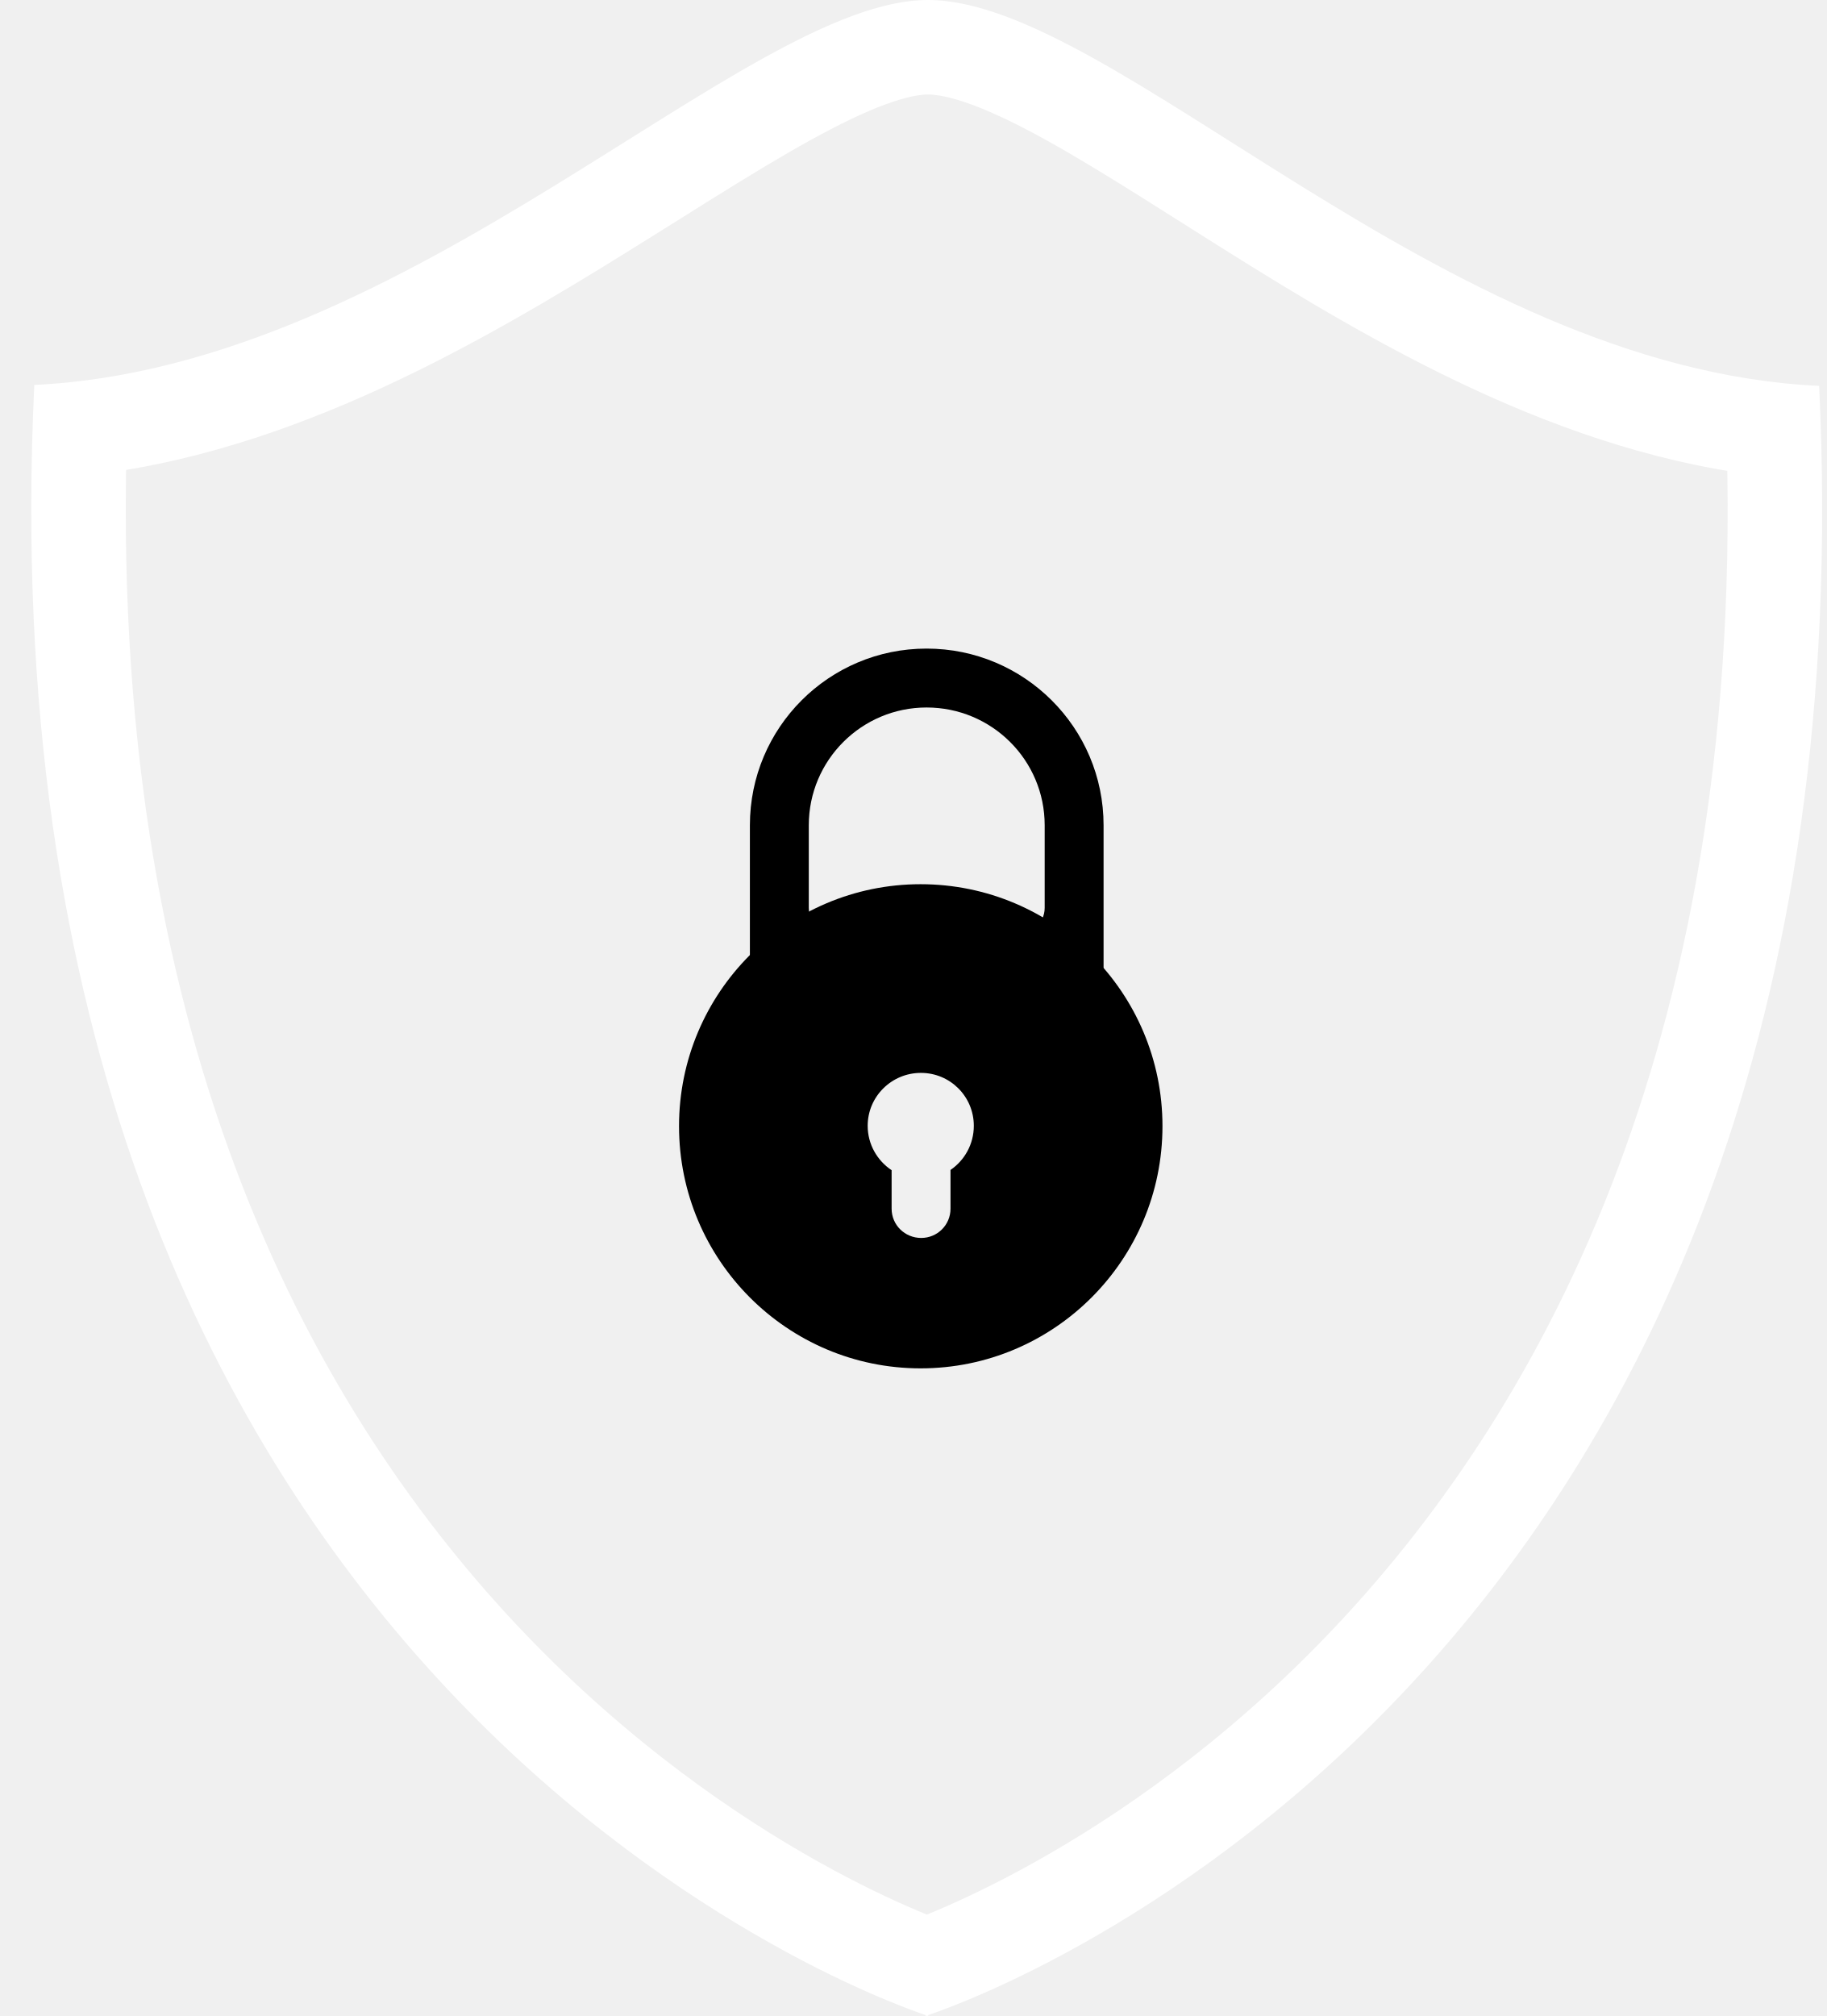
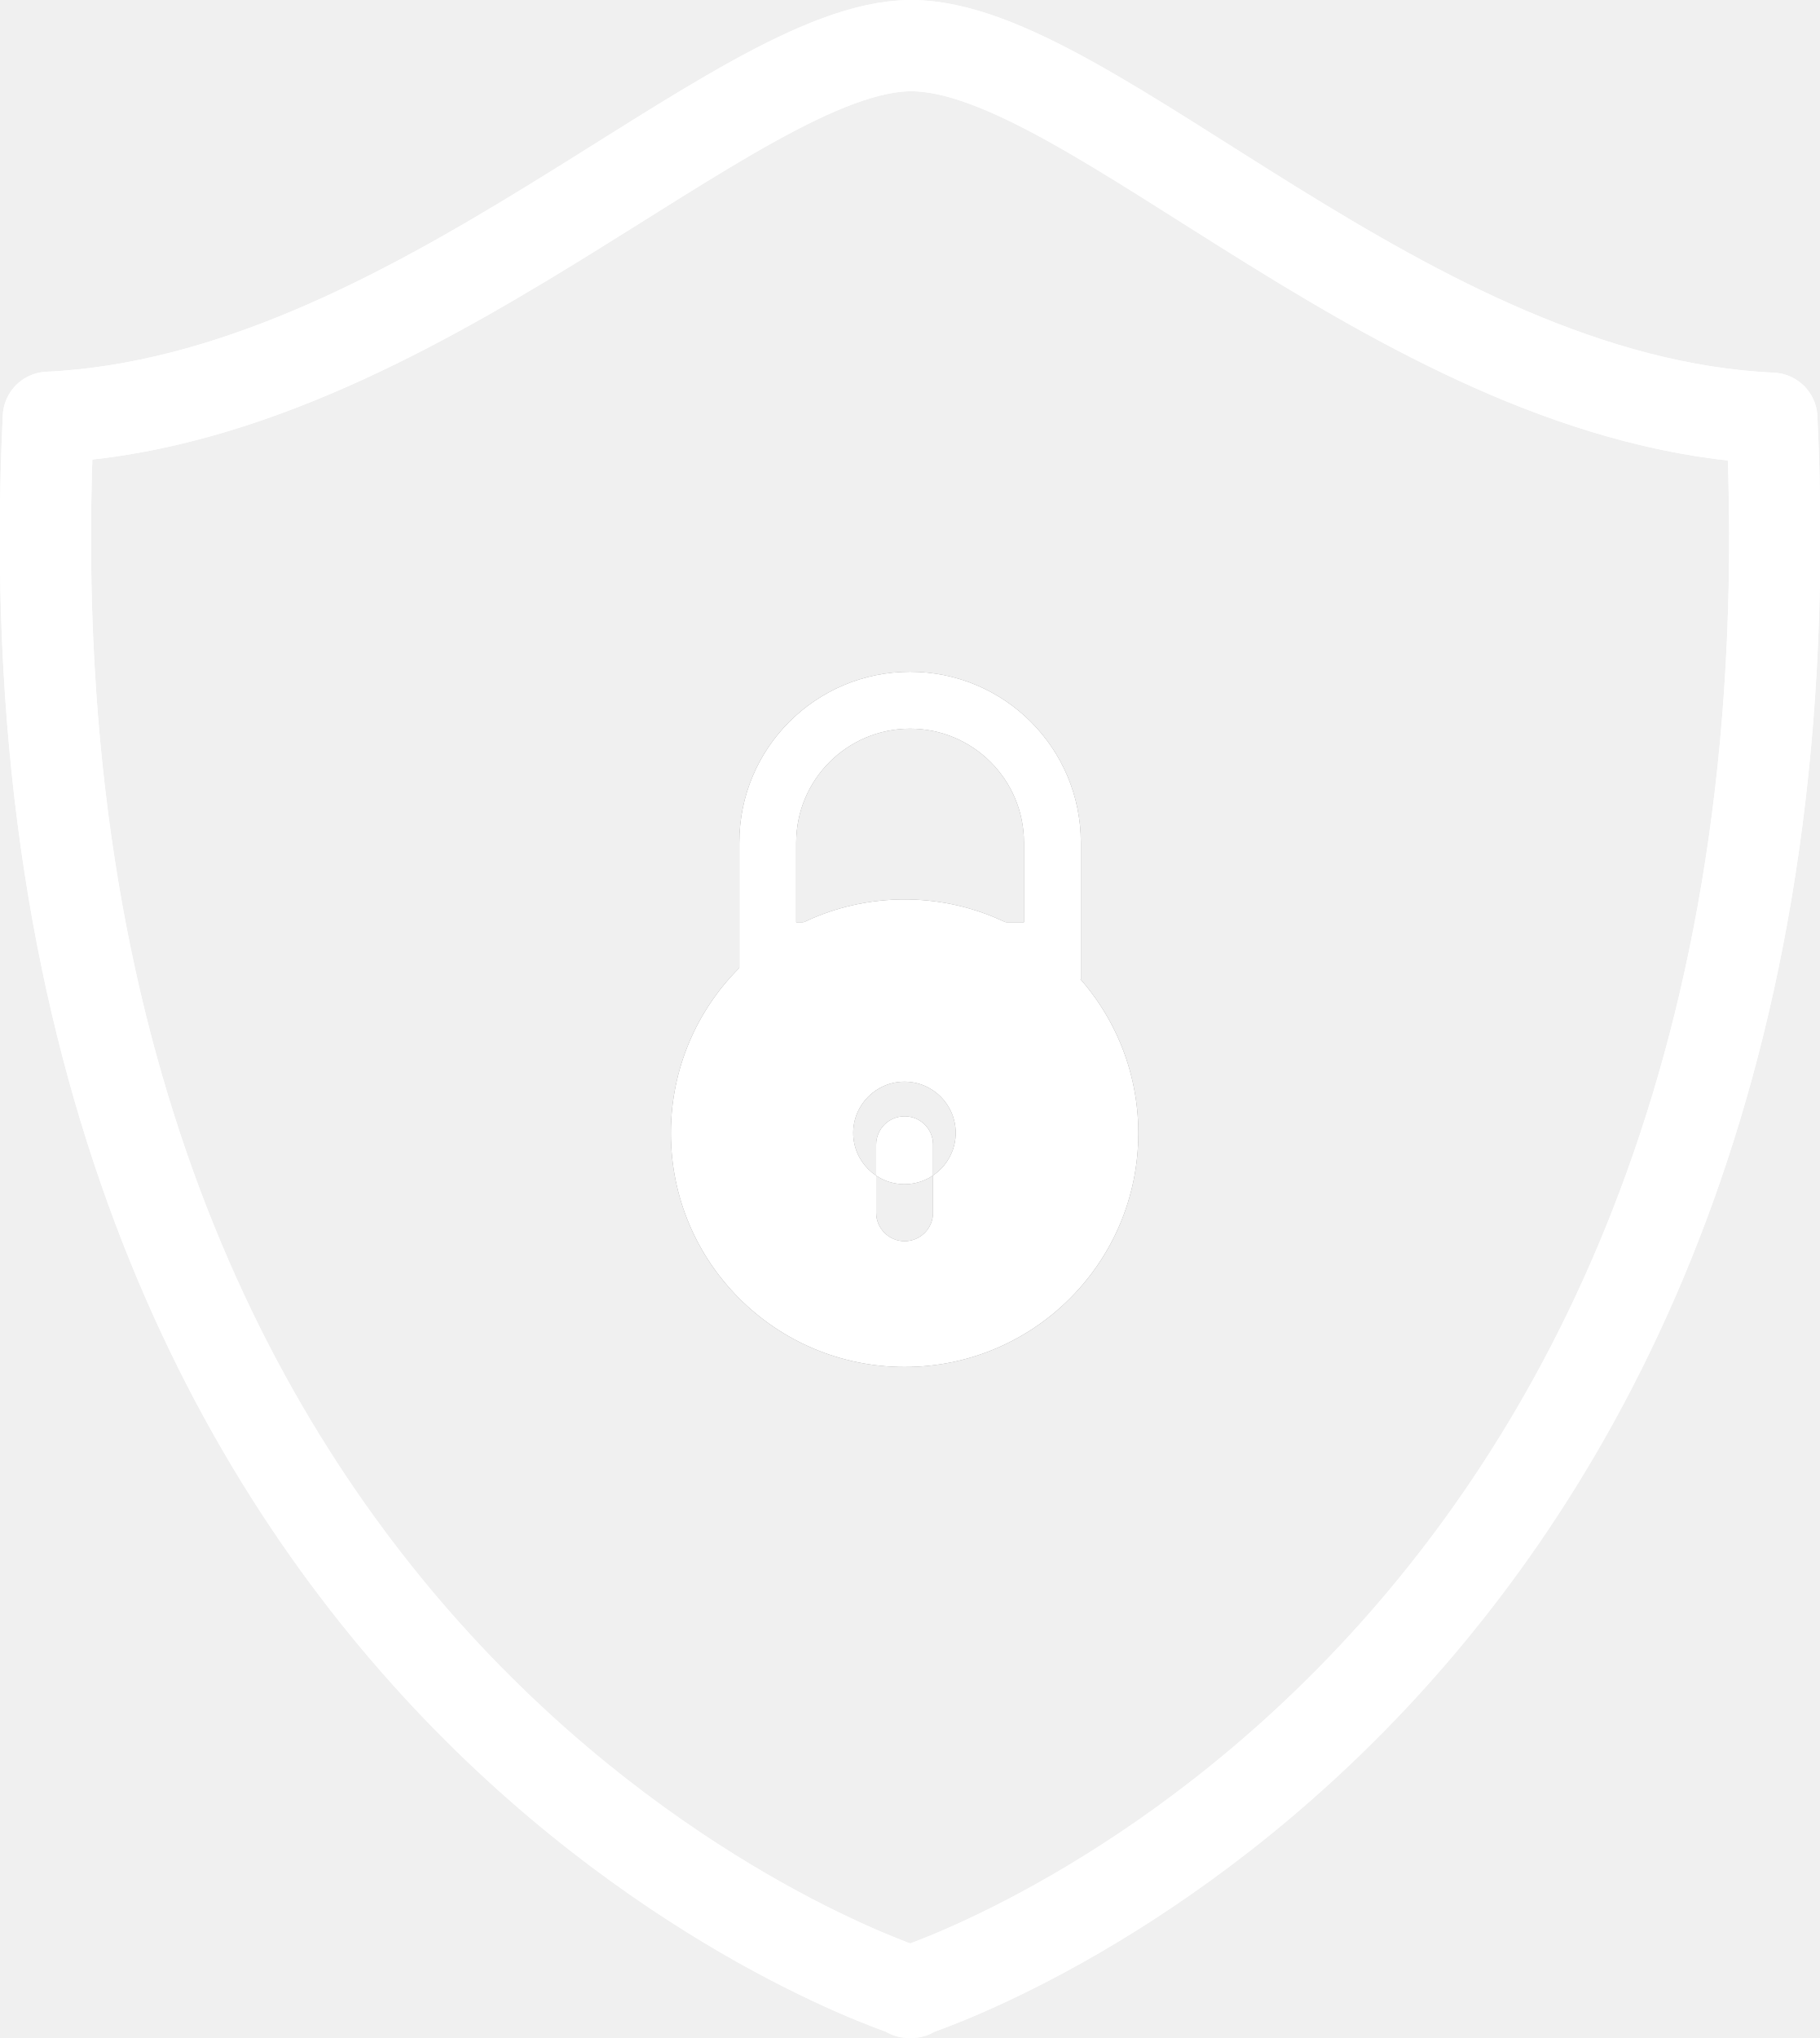
- <svg xmlns="http://www.w3.org/2000/svg" id="SvgjsSvg1019" version="1.1" width="58" height="64" viewBox="0 0 58 64">
-   <defs id="SvgjsDefs1020">
-     <clipPath id="SvgjsClipPath1024">
-       <path id="SvgjsPath1023" d="M1019.47 1786.97L1019.47 1787C1019.47 1787 1019.46 1787 1019.43 1786.99C1019.41 1787 1019.39 1787 1019.39 1787L1019.39 1786.97C1017.68 1786.4 989.133 1776.22 991.089 1735.22C1003.09 1734.66 1013.66 1723 1019.46 1723C1025.39 1723 1035.76 1734.7 1047.76 1735.25C1049.71 1776.23 1021.18 1786.4 1019.47 1786.97Z " fill="#ffffff" />
-     </clipPath>
+ <svg xmlns="http://www.w3.org/2000/svg" width="59.84" height="67" viewBox="0 0 59.84 67">
+   <defs>
+     <style>.cls-1 {filter: url(#filter);}.cls-2, .cls-3 {fill-rule: evenodd;}.cls-3 {fill-opacity: 0;stroke: #fff;stroke-linejoin: round;stroke-width: 3px;}</style>
+     <filter id="filter" filterUnits="userSpaceOnUse">
+       <feFlood result="flood" flood-color="#fff" />
+       <feComposite result="composite" operator="in" in2="SourceGraphic" />
+       <feBlend result="blend" in2="SourceGraphic" />
+     </filter>
  </defs>
-   <path id="SvgjsPath1021" d="M1019.47 1786.97L1019.47 1787C1019.47 1787 1019.46 1787 1019.43 1786.99C1019.41 1787 1019.39 1787 1019.39 1787L1019.39 1786.97C1017.68 1786.4 989.133 1776.22 991.089 1735.22C1003.09 1734.66 1013.66 1723 1019.46 1723C1025.39 1723 1035.76 1734.7 1047.76 1735.25C1049.71 1776.23 1021.18 1786.4 1019.47 1786.97Z " fill="#000000" fill-opacity="0" transform="matrix(1,0,0,1,-990,-1723)" />
-   <path id="SvgjsPath1022" d="M1019.47 1786.97L1019.47 1787C1019.47 1787 1019.46 1787 1019.43 1786.99C1019.41 1787 1019.39 1787 1019.39 1787L1019.39 1786.97C1017.68 1786.4 989.133 1776.22 991.089 1735.22C1003.09 1734.66 1013.66 1723 1019.46 1723C1025.39 1723 1035.76 1734.7 1047.76 1735.25C1049.71 1776.23 1021.18 1786.4 1019.47 1786.97Z " fill-opacity="0" fill="#ffffff" stroke-dasharray="0" stroke-linejoin="round" stroke-linecap="round" stroke-opacity="1" stroke="#ffffff" stroke-miterlimit="50" stroke-width="6" clip-path="url(&quot;#SvgjsClipPath1024&quot;)" transform="matrix(1,0,0,1,-990,-1723)" />
-   <path id="SvgjsPath1025" d="M1019.23 1751.07C1023.47 1751.07 1026.91 1754.51 1026.91 1758.75C1026.91 1763 1023.47 1766.44 1019.23 1766.44C1015 1766.44 1011.56 1763 1011.56 1758.75C1011.56 1754.51 1015 1751.07 1019.23 1751.07ZM1017.55 1758.74C1017.55 1759.327 1017.853 1759.846 1018.31 1760.149L1018.31 1761.37C1018.31 1761.89 1018.73 1762.3 1019.25 1762.3C1019.76 1762.3 1020.18 1761.89 1020.18 1761.37L1020.18 1760.141C1020.627 1759.836 1020.92 1759.321 1020.92 1758.74C1020.92 1757.81 1020.17 1757.06 1019.24 1757.06C1018.31 1757.06 1017.55 1757.81 1017.55 1758.74Z " fill="#000000" fill-opacity="1" transform="matrix(1,0,0,1,-990,-1723)" />
-   <path id="SvgjsPath1026" d="M1013.81 1753.69L1013.81 1749.2C1013.81 1746.1 1016.32 1743.59 1019.42 1743.59C1022.52 1743.59 1025.04 1746.1 1025.04 1749.2L1025.04 1753.69C1025.04 1756.79 1013.81 1756.79 1013.81 1753.69ZM1023.17 1751.82L1023.17 1749.2C1023.17 1747.13 1021.49 1745.46 1019.42 1745.46C1017.36 1745.46 1015.68 1747.13 1015.68 1749.2L1015.68 1751.82C1015.68 1753.89 1023.17 1753.89 1023.17 1751.82Z " fill="#000000" fill-opacity="1" transform="matrix(1,0,0,1,-990,-1723)" />
+   <g id="_2" data-name="2" class="cls-1">
+     <path class="cls-2" d="M1019.23,1751.07a7.685,7.685,0,1,1-7.67,7.68A7.682,7.682,0,0,1,1019.23,1751.07Zm0.01,5.99a1.685,1.685,0,0,1,0,3.37A1.685,1.685,0,1,1,1019.24,1757.06Zm0.01,1.14a0.928,0.928,0,0,1,.93.93v2.24a0.935,0.935,0,0,1-1.87,0v-2.24A0.93,0.93,0,0,1,1019.25,1758.2Z" transform="translate(-989.5 -1721.5)" />
+     <path id="Rounded_Rectangle_6" data-name="Rounded Rectangle 6" class="cls-2" d="M1013.81,1753.69v-4.49a5.615,5.615,0,0,1,11.23,0v4.49m-9.36-1.87v-2.62a3.745,3.745,0,0,1,7.49,0v2.62" transform="translate(-989.5 -1721.5)" />
+     <g id="Icon">
+       <path id="Shield" class="cls-3" d="M1019.47,1786.97V1787a0.158,0.158,0,0,1-.04-0.01,0.1,0.1,0,0,1-.04.01v-0.03c-1.71-.57-30.257-10.75-28.3-51.75,12-.56,22.571-12.22,28.371-12.22,5.93,0,16.3,11.7,28.3,12.25C1049.71,1776.23,1021.18,1786.4,1019.47,1786.97Z" transform="translate(-989.5 -1721.5)" />
+     </g>
+   </g>
</svg>
